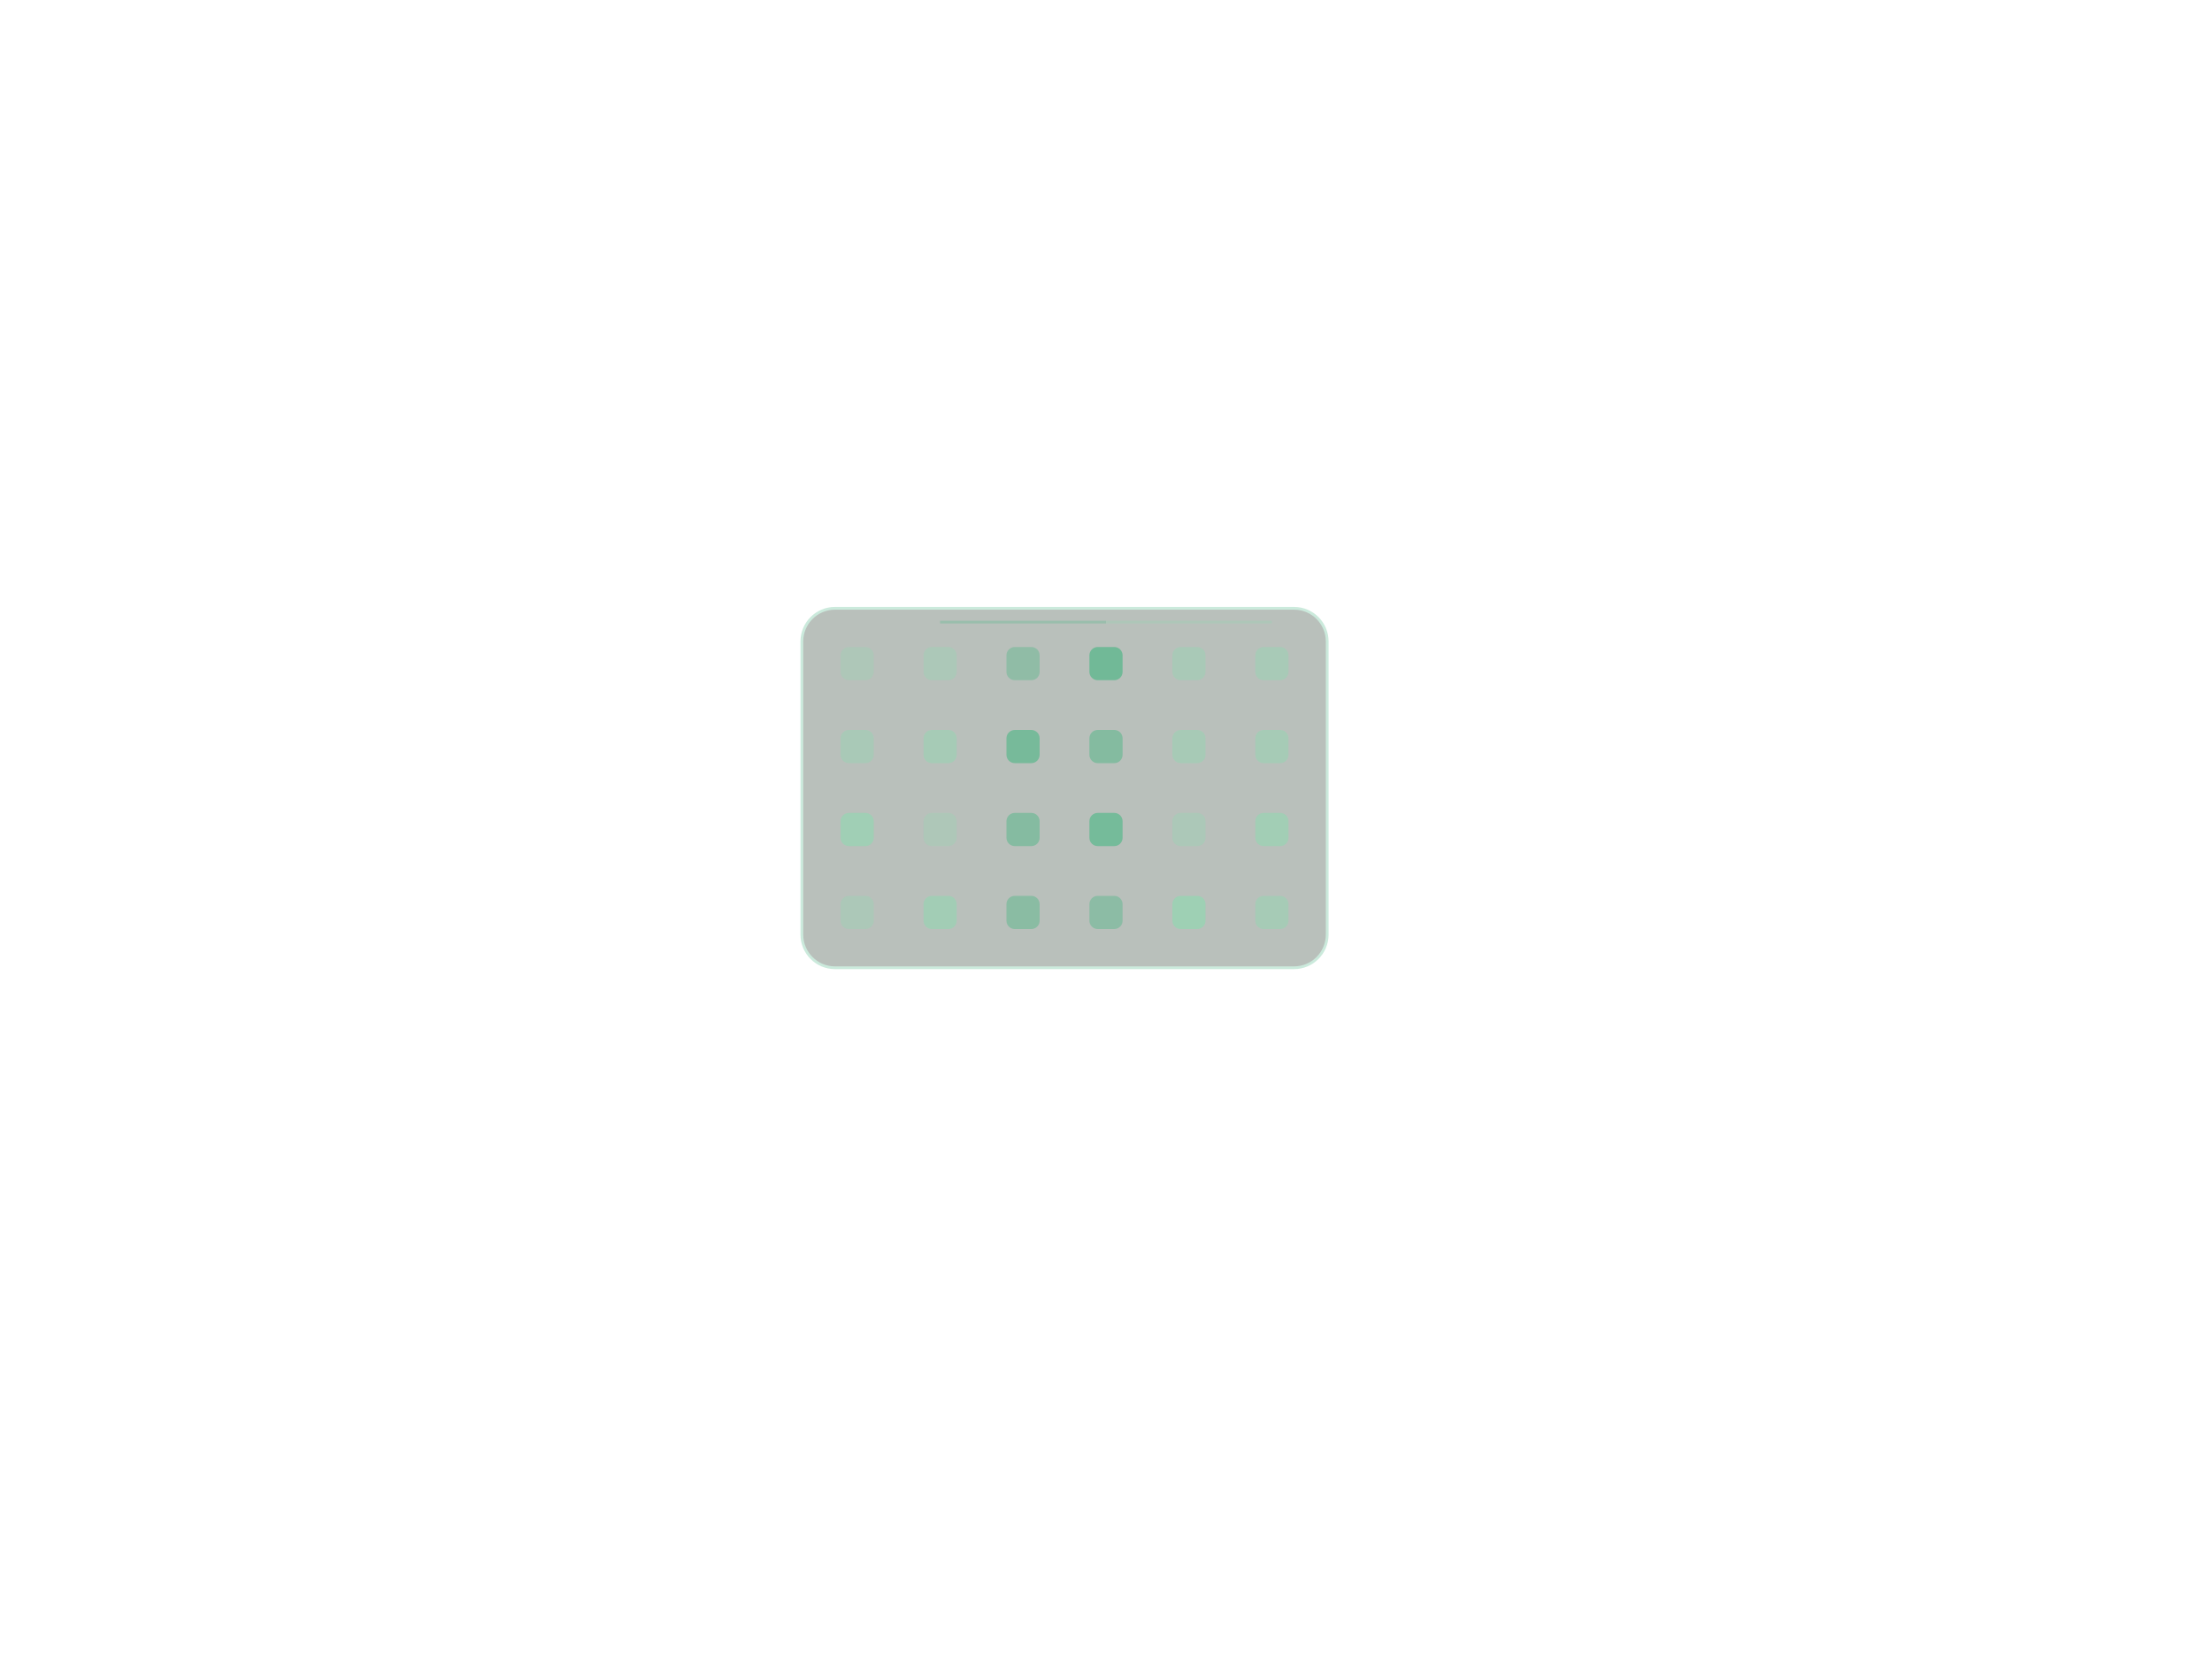
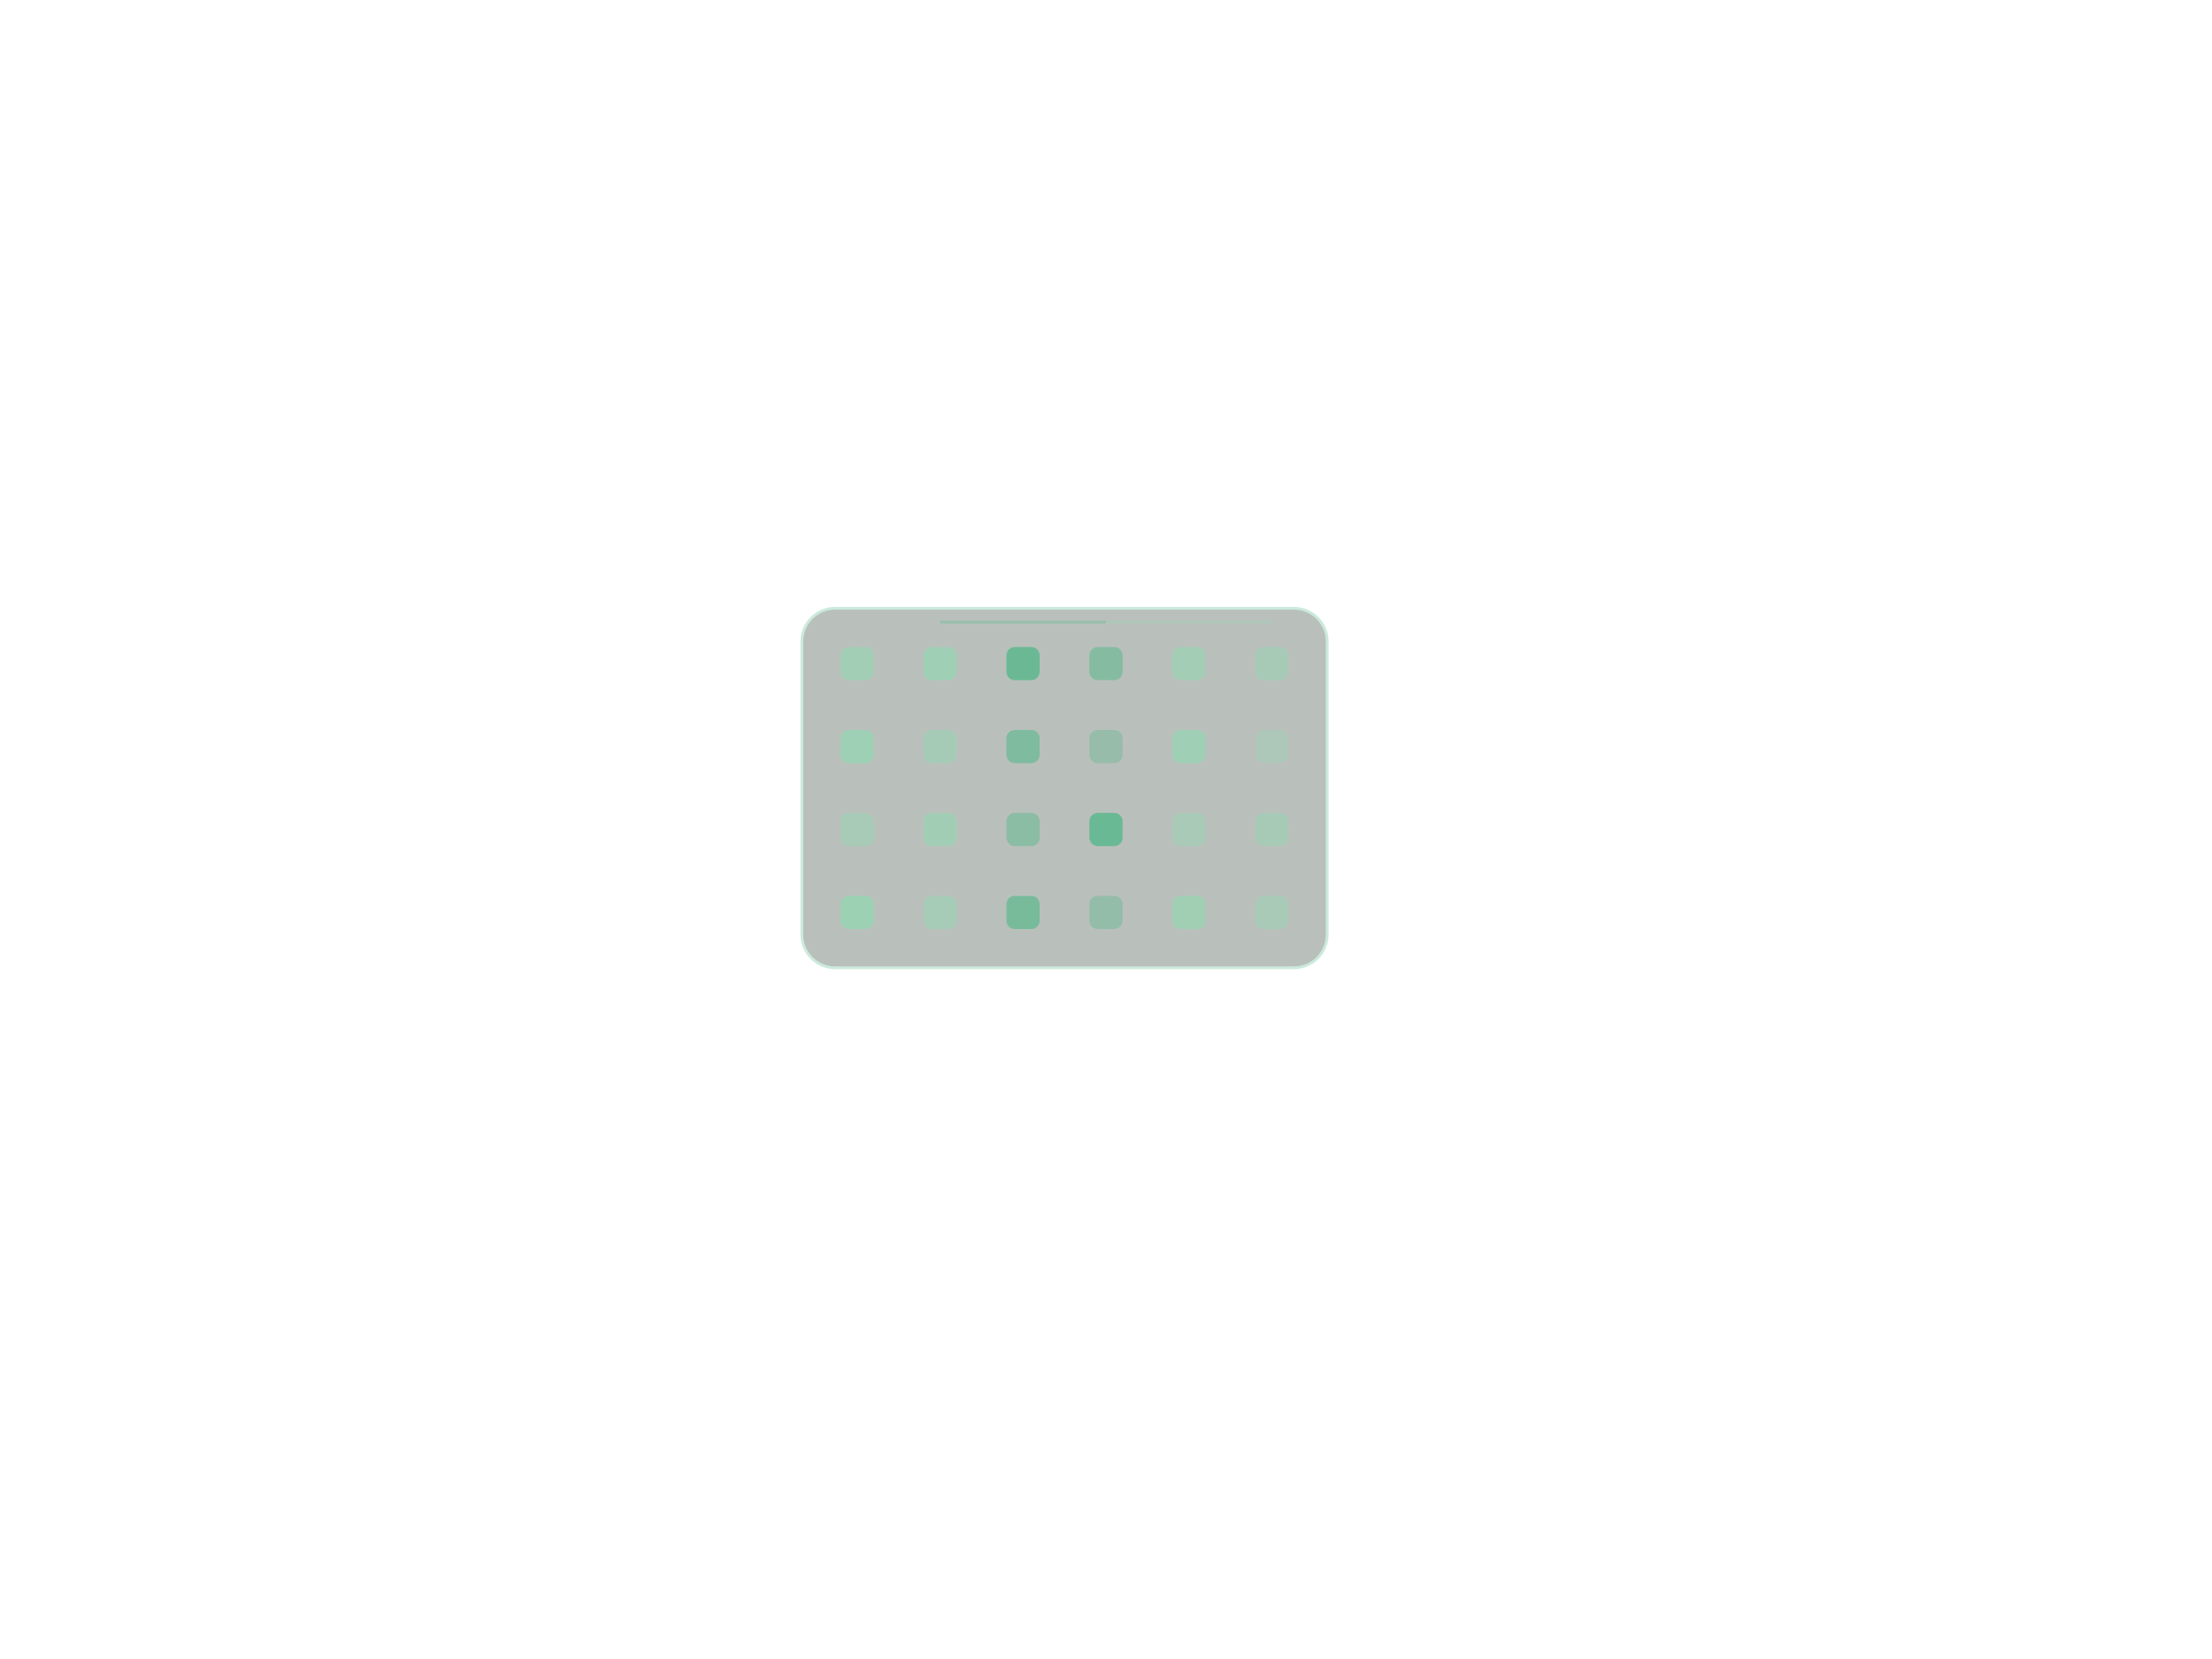
<svg xmlns="http://www.w3.org/2000/svg" viewBox="0 0 800 600" width="100%" height="100%">
  <defs>
    <filter id="glow" x="-20%" y="-20%" width="140%" height="140%">
      <feGaussianBlur stdDeviation="8" result="blur" />
      <feMerge>
        <feMergeNode in="blur" />
        <feMergeNode in="SourceGraphic" />
      </feMerge>
    </filter>
    <filter id="soft-glow" x="-20%" y="-20%" width="140%" height="140%">
      <feGaussianBlur stdDeviation="4" result="blur" />
      <feMerge>
        <feMergeNode in="blur" />
        <feMergeNode in="SourceGraphic" />
      </feMerge>
    </filter>
  </defs>
  <rect x="290" y="220" width="190" height="130" rx="12" fill="#142a1c" stroke="#52b788" stroke-width="1" opacity="0.3" />
-   <rect x="304" y="234" width="12" height="12" rx="3" fill="#95d5b2" opacity="0.31" />
-   <rect x="334" y="234" width="12" height="12" rx="3" fill="#95d5b2" opacity="0.37" />
-   <rect x="364" y="234" width="12" height="12" rx="3" fill="#52b788" opacity="0.40" />
-   <rect x="394" y="234" width="12" height="12" rx="3" fill="#52b788" opacity="0.70" />
-   <rect x="424" y="234" width="12" height="12" rx="3" fill="#95d5b2" opacity="0.43" />
-   <rect x="454" y="234" width="12" height="12" rx="3" fill="#95d5b2" opacity="0.47" />
-   <rect x="304" y="264" width="12" height="12" rx="3" fill="#95d5b2" opacity="0.45" />
-   <rect x="334" y="264" width="12" height="12" rx="3" fill="#95d5b2" opacity="0.53" />
-   <rect x="364" y="264" width="12" height="12" rx="3" fill="#52b788" opacity="0.64" />
-   <rect x="394" y="264" width="12" height="12" rx="3" fill="#52b788" opacity="0.52" />
-   <rect x="424" y="264" width="12" height="12" rx="3" fill="#95d5b2" opacity="0.49" />
-   <rect x="454" y="264" width="12" height="12" rx="3" fill="#95d5b2" opacity="0.53" />
-   <rect x="304" y="294" width="12" height="12" rx="3" fill="#95d5b2" opacity="0.70" />
-   <rect x="334" y="294" width="12" height="12" rx="3" fill="#95d5b2" opacity="0.31" />
-   <rect x="364" y="294" width="12" height="12" rx="3" fill="#52b788" opacity="0.51" />
-   <rect x="394" y="294" width="12" height="12" rx="3" fill="#52b788" opacity="0.66" />
-   <rect x="424" y="294" width="12" height="12" rx="3" fill="#95d5b2" opacity="0.38" />
-   <rect x="454" y="294" width="12" height="12" rx="3" fill="#95d5b2" opacity="0.65" />
-   <rect x="304" y="324" width="12" height="12" rx="3" fill="#95d5b2" opacity="0.37" />
-   <rect x="334" y="324" width="12" height="12" rx="3" fill="#95d5b2" opacity="0.63" />
-   <rect x="364" y="324" width="12" height="12" rx="3" fill="#52b788" opacity="0.46" />
-   <rect x="394" y="324" width="12" height="12" rx="3" fill="#52b788" opacity="0.43" />
-   <rect x="424" y="324" width="12" height="12" rx="3" fill="#95d5b2" opacity="0.74" />
-   <rect x="454" y="324" width="12" height="12" rx="3" fill="#95d5b2" opacity="0.53" />
+   <rect x="304" y="234" width="12" height="12" rx="3" fill="#95d5b2" opacity="0.66" />
+   <rect x="334" y="234" width="12" height="12" rx="3" fill="#95d5b2" opacity="0.73" />
+   <rect x="364" y="234" width="12" height="12" rx="3" fill="#52b788" opacity="0.76" />
+   <rect x="394" y="234" width="12" height="12" rx="3" fill="#52b788" opacity="0.50" />
+   <rect x="424" y="234" width="12" height="12" rx="3" fill="#95d5b2" opacity="0.58" />
+   <rect x="454" y="234" width="12" height="12" rx="3" fill="#95d5b2" opacity="0.49" />
+   <rect x="304" y="264" width="12" height="12" rx="3" fill="#95d5b2" opacity="0.76" />
+   <rect x="334" y="264" width="12" height="12" rx="3" fill="#95d5b2" opacity="0.56" />
+   <rect x="364" y="264" width="12" height="12" rx="3" fill="#52b788" opacity="0.57" />
+   <rect x="394" y="264" width="12" height="12" rx="3" fill="#52b788" opacity="0.33" />
+   <rect x="424" y="264" width="12" height="12" rx="3" fill="#95d5b2" opacity="0.73" />
+   <rect x="454" y="264" width="12" height="12" rx="3" fill="#95d5b2" opacity="0.32" />
+   <rect x="304" y="294" width="12" height="12" rx="3" fill="#95d5b2" opacity="0.51" />
+   <rect x="334" y="294" width="12" height="12" rx="3" fill="#95d5b2" opacity="0.63" />
+   <rect x="364" y="294" width="12" height="12" rx="3" fill="#52b788" opacity="0.45" />
+   <rect x="394" y="294" width="12" height="12" rx="3" fill="#52b788" opacity="0.77" />
+   <rect x="424" y="294" width="12" height="12" rx="3" fill="#95d5b2" opacity="0.46" />
+   <rect x="454" y="294" width="12" height="12" rx="3" fill="#95d5b2" opacity="0.49" />
+   <rect x="304" y="324" width="12" height="12" rx="3" fill="#95d5b2" opacity="0.79" />
+   <rect x="334" y="324" width="12" height="12" rx="3" fill="#95d5b2" opacity="0.54" />
+   <rect x="364" y="324" width="12" height="12" rx="3" fill="#52b788" opacity="0.63" />
+   <rect x="394" y="324" width="12" height="12" rx="3" fill="#52b788" opacity="0.36" />
+   <rect x="424" y="324" width="12" height="12" rx="3" fill="#95d5b2" opacity="0.72" />
+   <rect x="454" y="324" width="12" height="12" rx="3" fill="#95d5b2" opacity="0.44" />
  <line x1="340" y1="225" x2="400" y2="225" stroke="#52b788" stroke-width="1" opacity="0.3" />
  <line x1="400" y1="225" x2="460" y2="225" stroke="#95d5b2" stroke-width="1" opacity="0.3" />
</svg>
